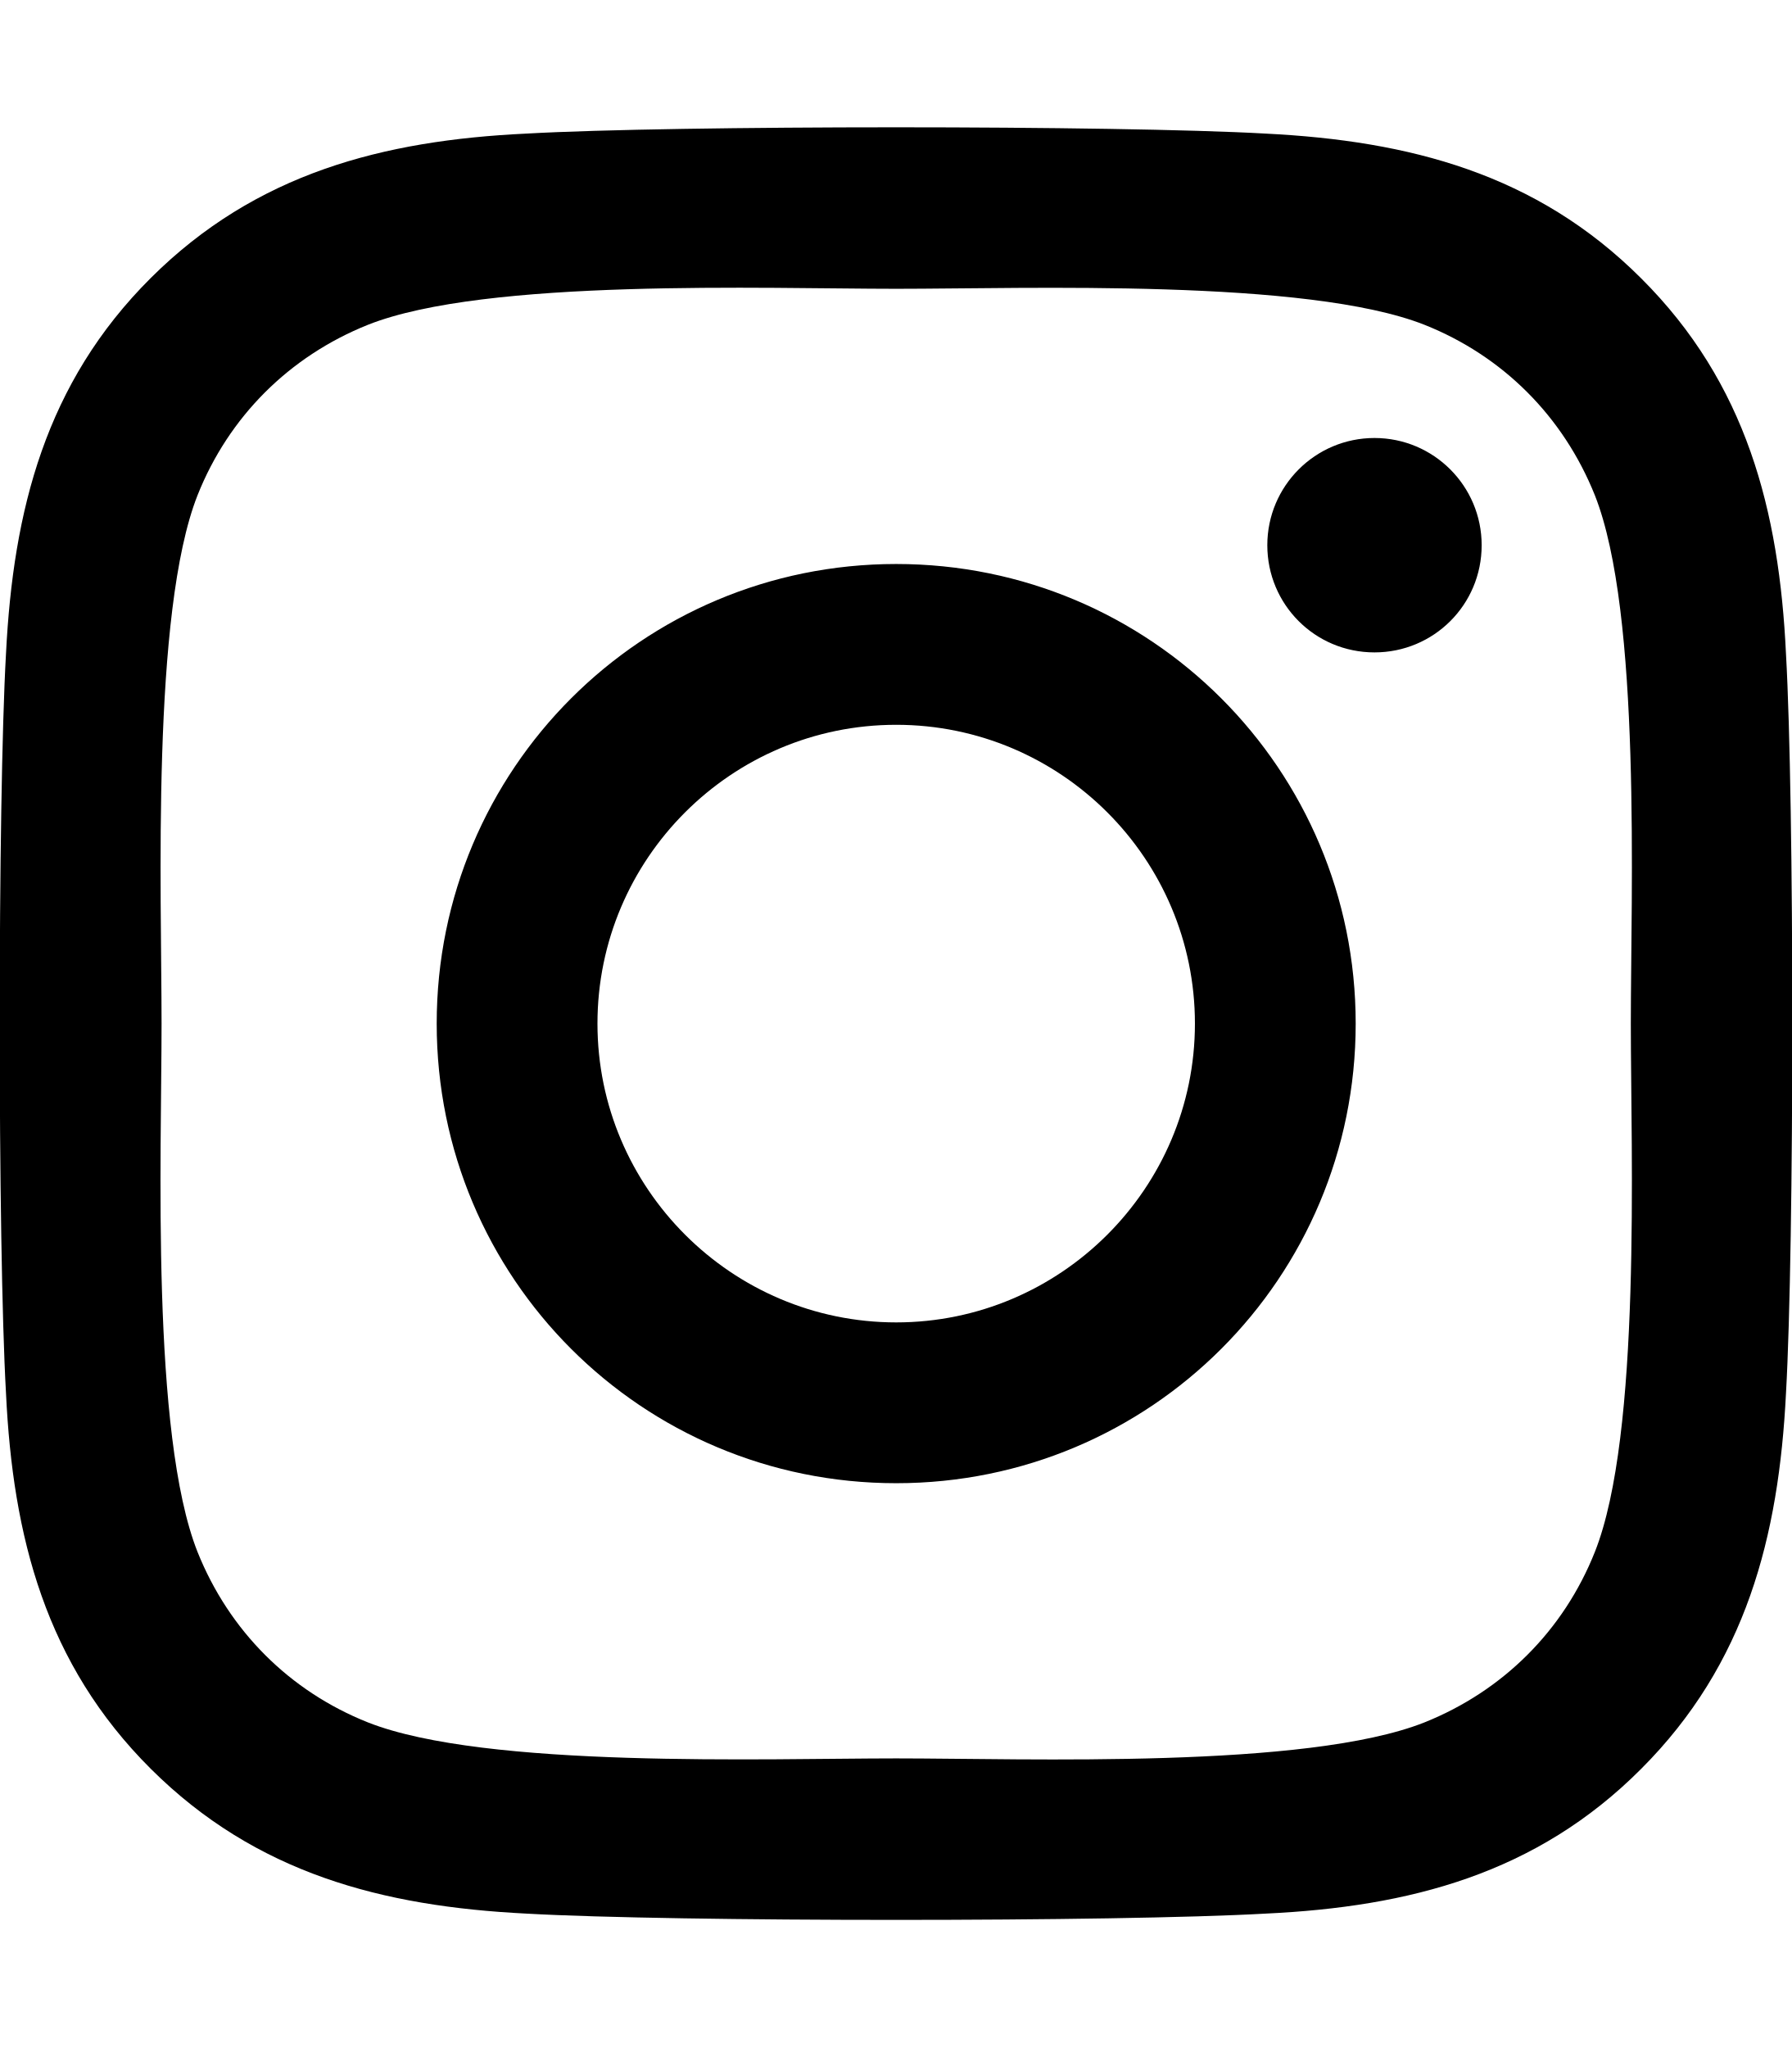
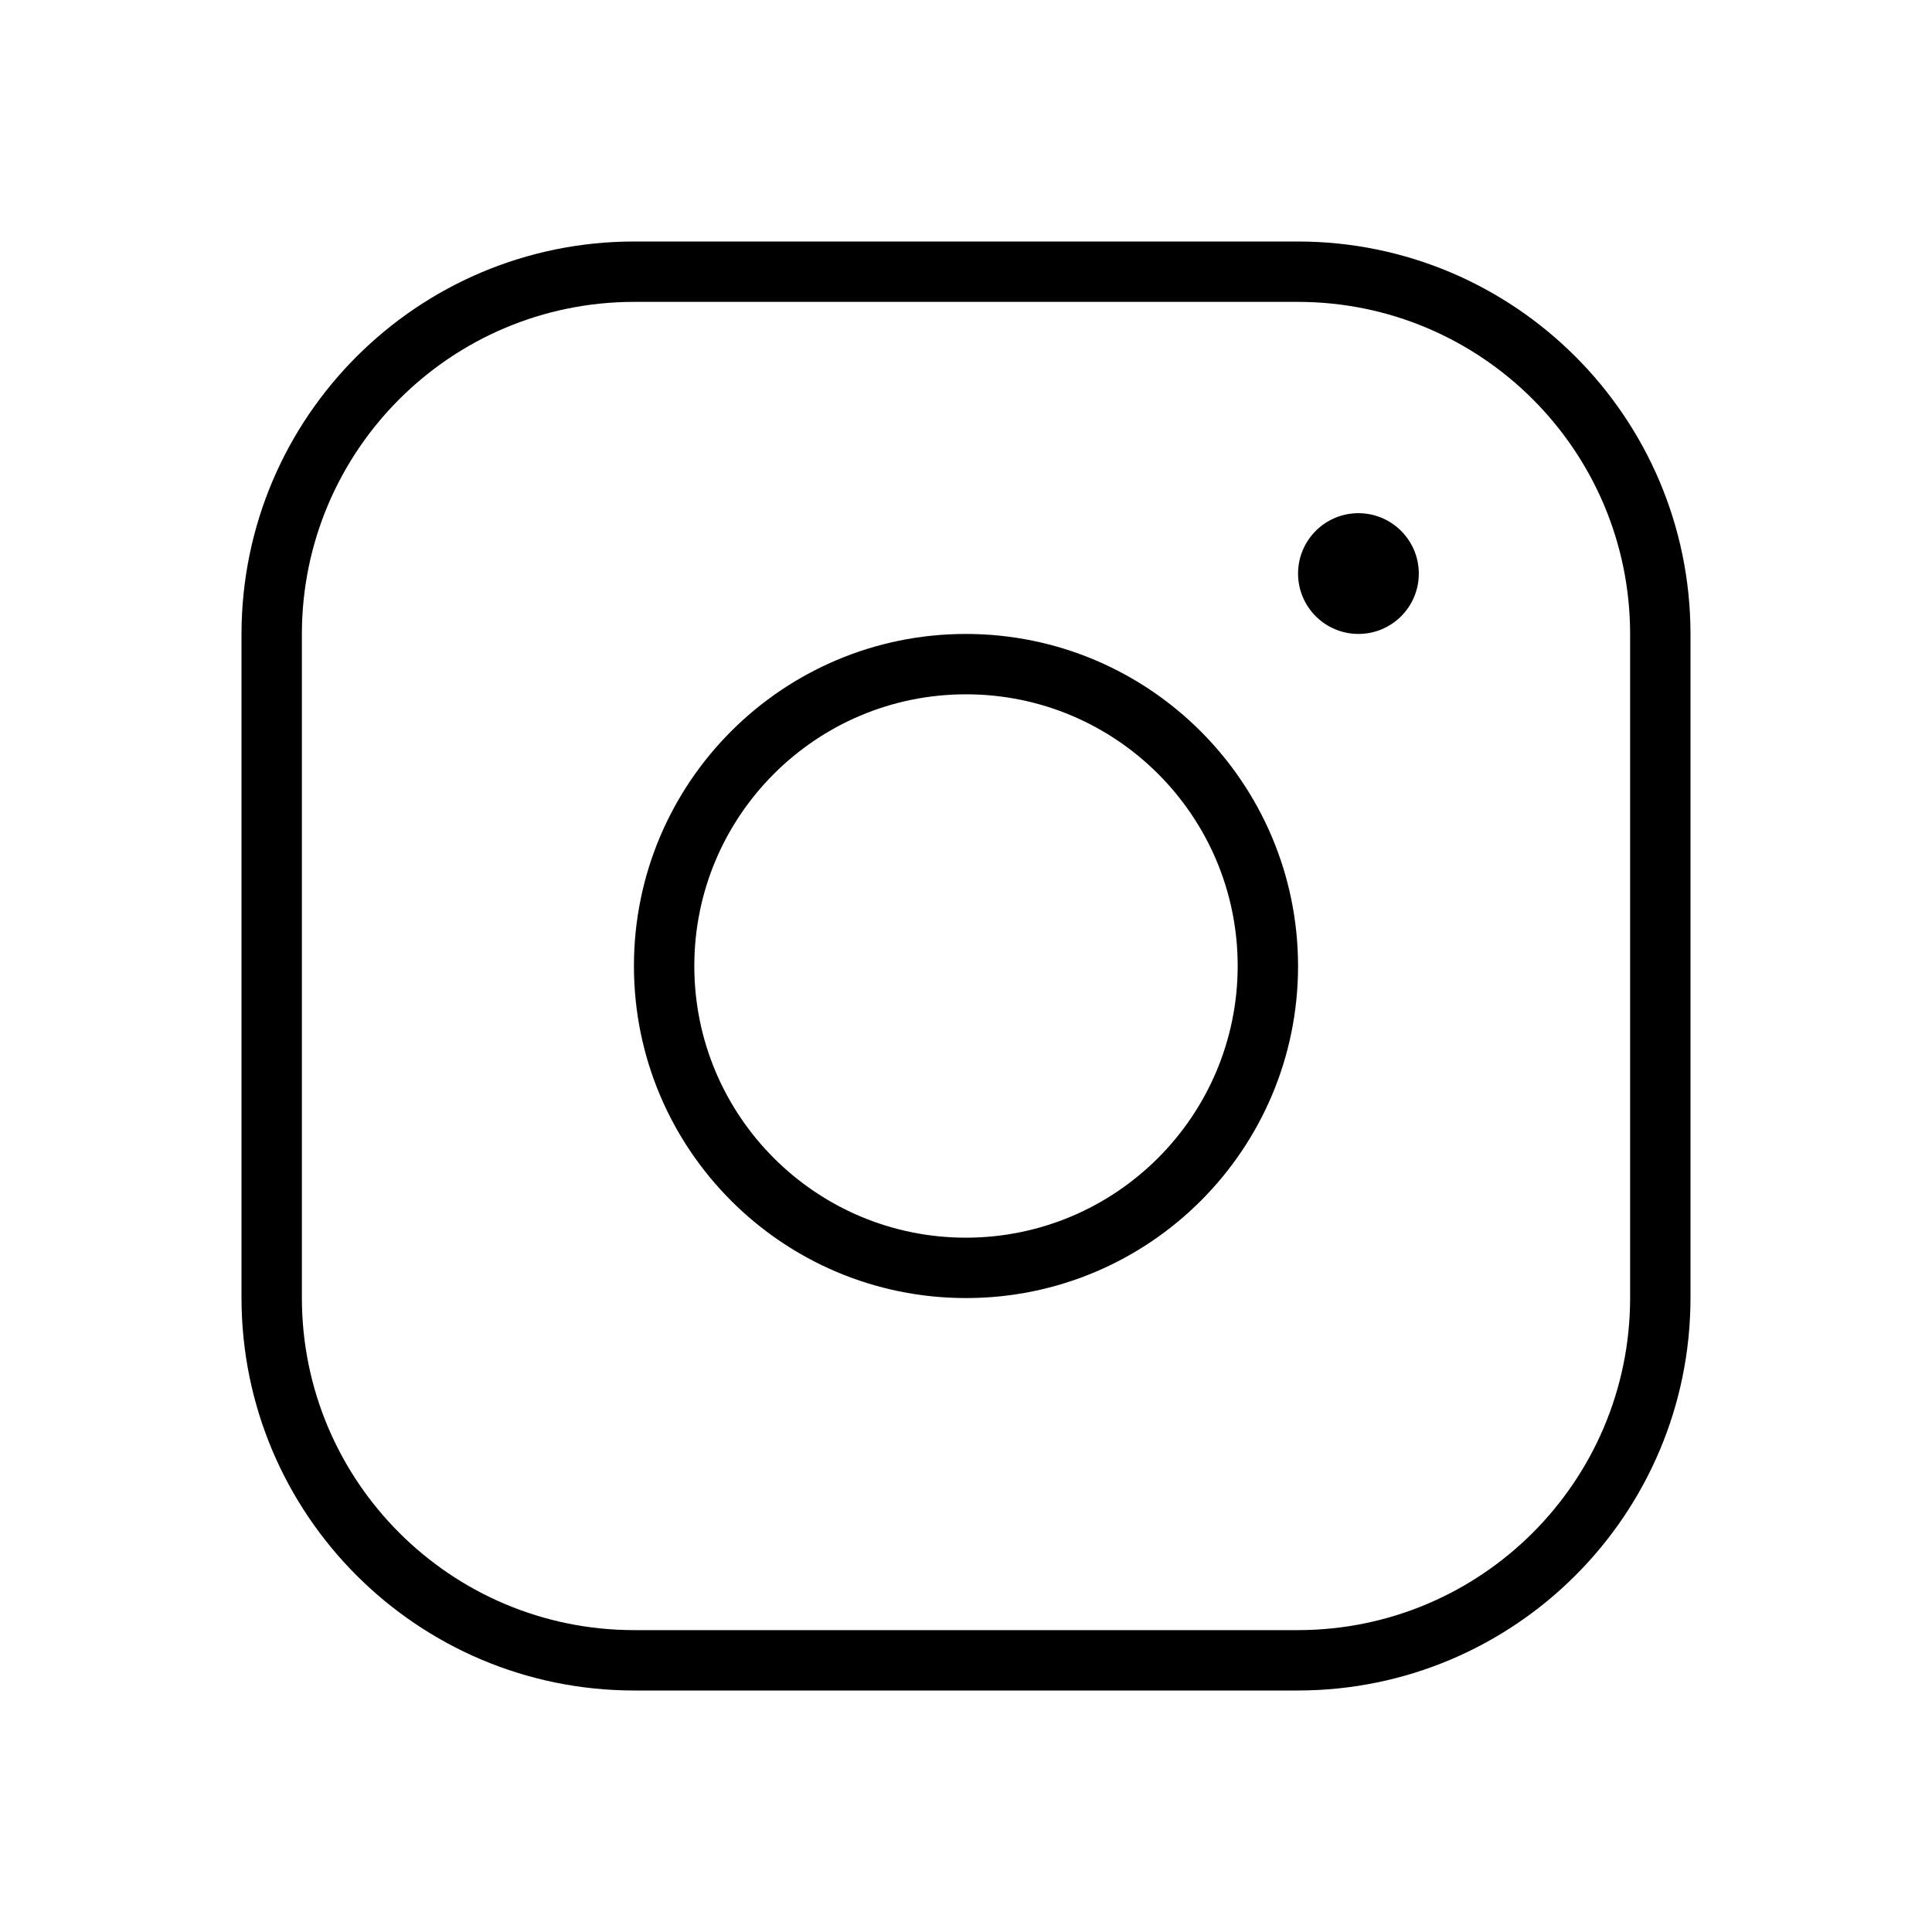
- <svg xmlns="http://www.w3.org/2000/svg" viewBox="0 0 448 512">
-   <path d="M224.1 141c-63.6 0-114.9 51.3-114.9 114.9s51.3 114.9 114.9 114.9S339 319.5 339 255.9 287.7 141 224.1 141zm0 189.6c-41.1 0-74.7-33.5-74.7-74.7s33.5-74.7 74.7-74.7 74.7 33.5 74.7 74.7-33.6 74.7-74.7 74.7zm146.4-194.3c0 14.9-12 26.8-26.8 26.8-14.9 0-26.8-12-26.8-26.8s12-26.8 26.8-26.8 26.8 12 26.8 26.8zm76.1 27.2c-1.7-35.9-9.9-67.7-36.2-93.9-26.2-26.2-58-34.4-93.9-36.2-37-2.1-147.9-2.1-184.9 0-35.8 1.7-67.6 9.9-93.9 36.1s-34.4 58-36.2 93.9c-2.1 37-2.1 147.9 0 184.9 1.7 35.9 9.9 67.7 36.2 93.9s58 34.4 93.9 36.2c37 2.1 147.9 2.1 184.9 0 35.9-1.7 67.7-9.9 93.9-36.2 26.2-26.2 34.4-58 36.2-93.9 2.1-37 2.1-147.8 0-184.8zM398.8 388c-7.8 19.6-22.9 34.7-42.6 42.6-29.5 11.7-99.5 9-132.1 9s-102.7 2.6-132.1-9c-19.6-7.8-34.7-22.9-42.6-42.6-11.7-29.5-9-99.5-9-132.1s-2.6-102.7 9-132.1c7.8-19.6 22.9-34.7 42.6-42.6 29.5-11.7 99.5-9 132.1-9s102.7-2.6 132.1 9c19.6 7.8 34.7 22.9 42.6 42.6 11.7 29.5 9 99.5 9 132.1s2.7 102.7-9 132.1z" />
+ <svg xmlns="http://www.w3.org/2000/svg" width="256px" height="256px" viewBox="0 0 256 256" id="Flat">
+   <path d="M128,84a44,44,0,1,0,44,44A44.05,44.05,0,0,0,128,84Zm0,80a36,36,0,1,1,36-36A36.041,36.041,0,0,1,128,164ZM172,32H84A52.059,52.059,0,0,0,32,84v88a52.059,52.059,0,0,0,52,52h88a52.059,52.059,0,0,0,52-52V84A52.059,52.059,0,0,0,172,32Zm44,140a44.05,44.05,0,0,1-44,44H84a44.05,44.05,0,0,1-44-44V84A44.05,44.05,0,0,1,84,40h88a44.05,44.05,0,0,1,44,44ZM188,76a8,8,0,1,1-8-8A8.009,8.009,0,0,1,188,76Z" />
</svg>
